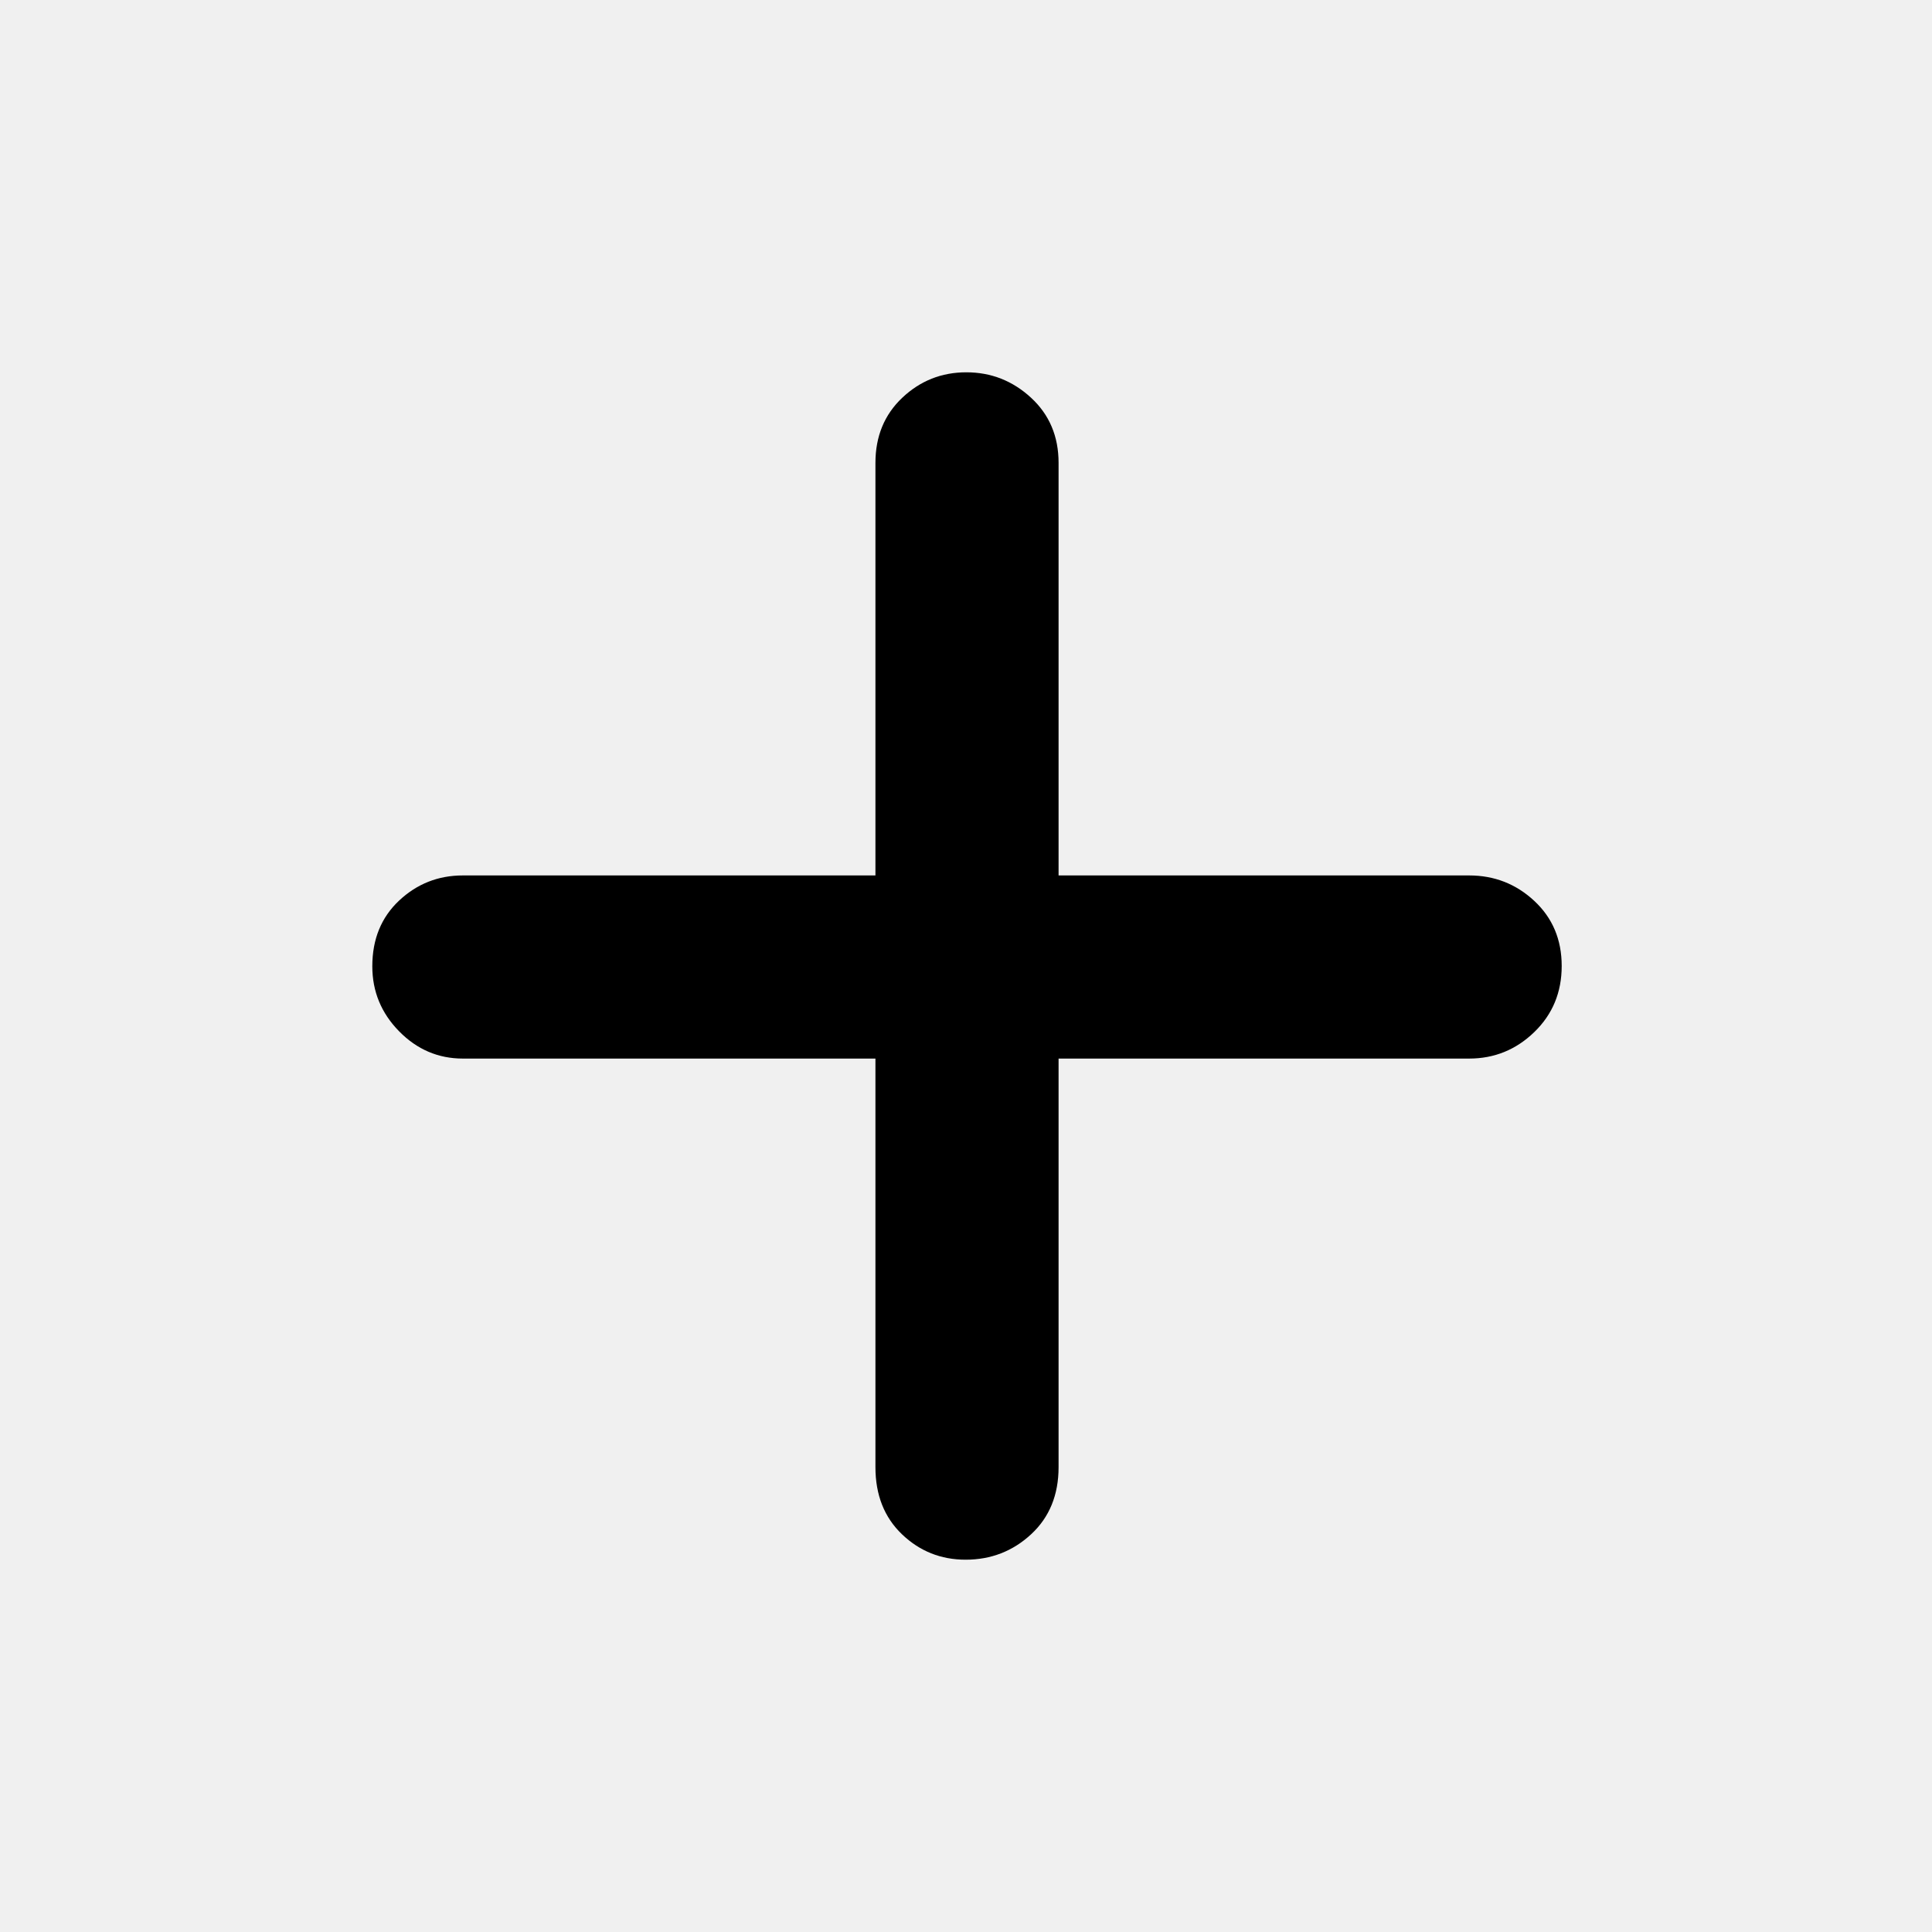
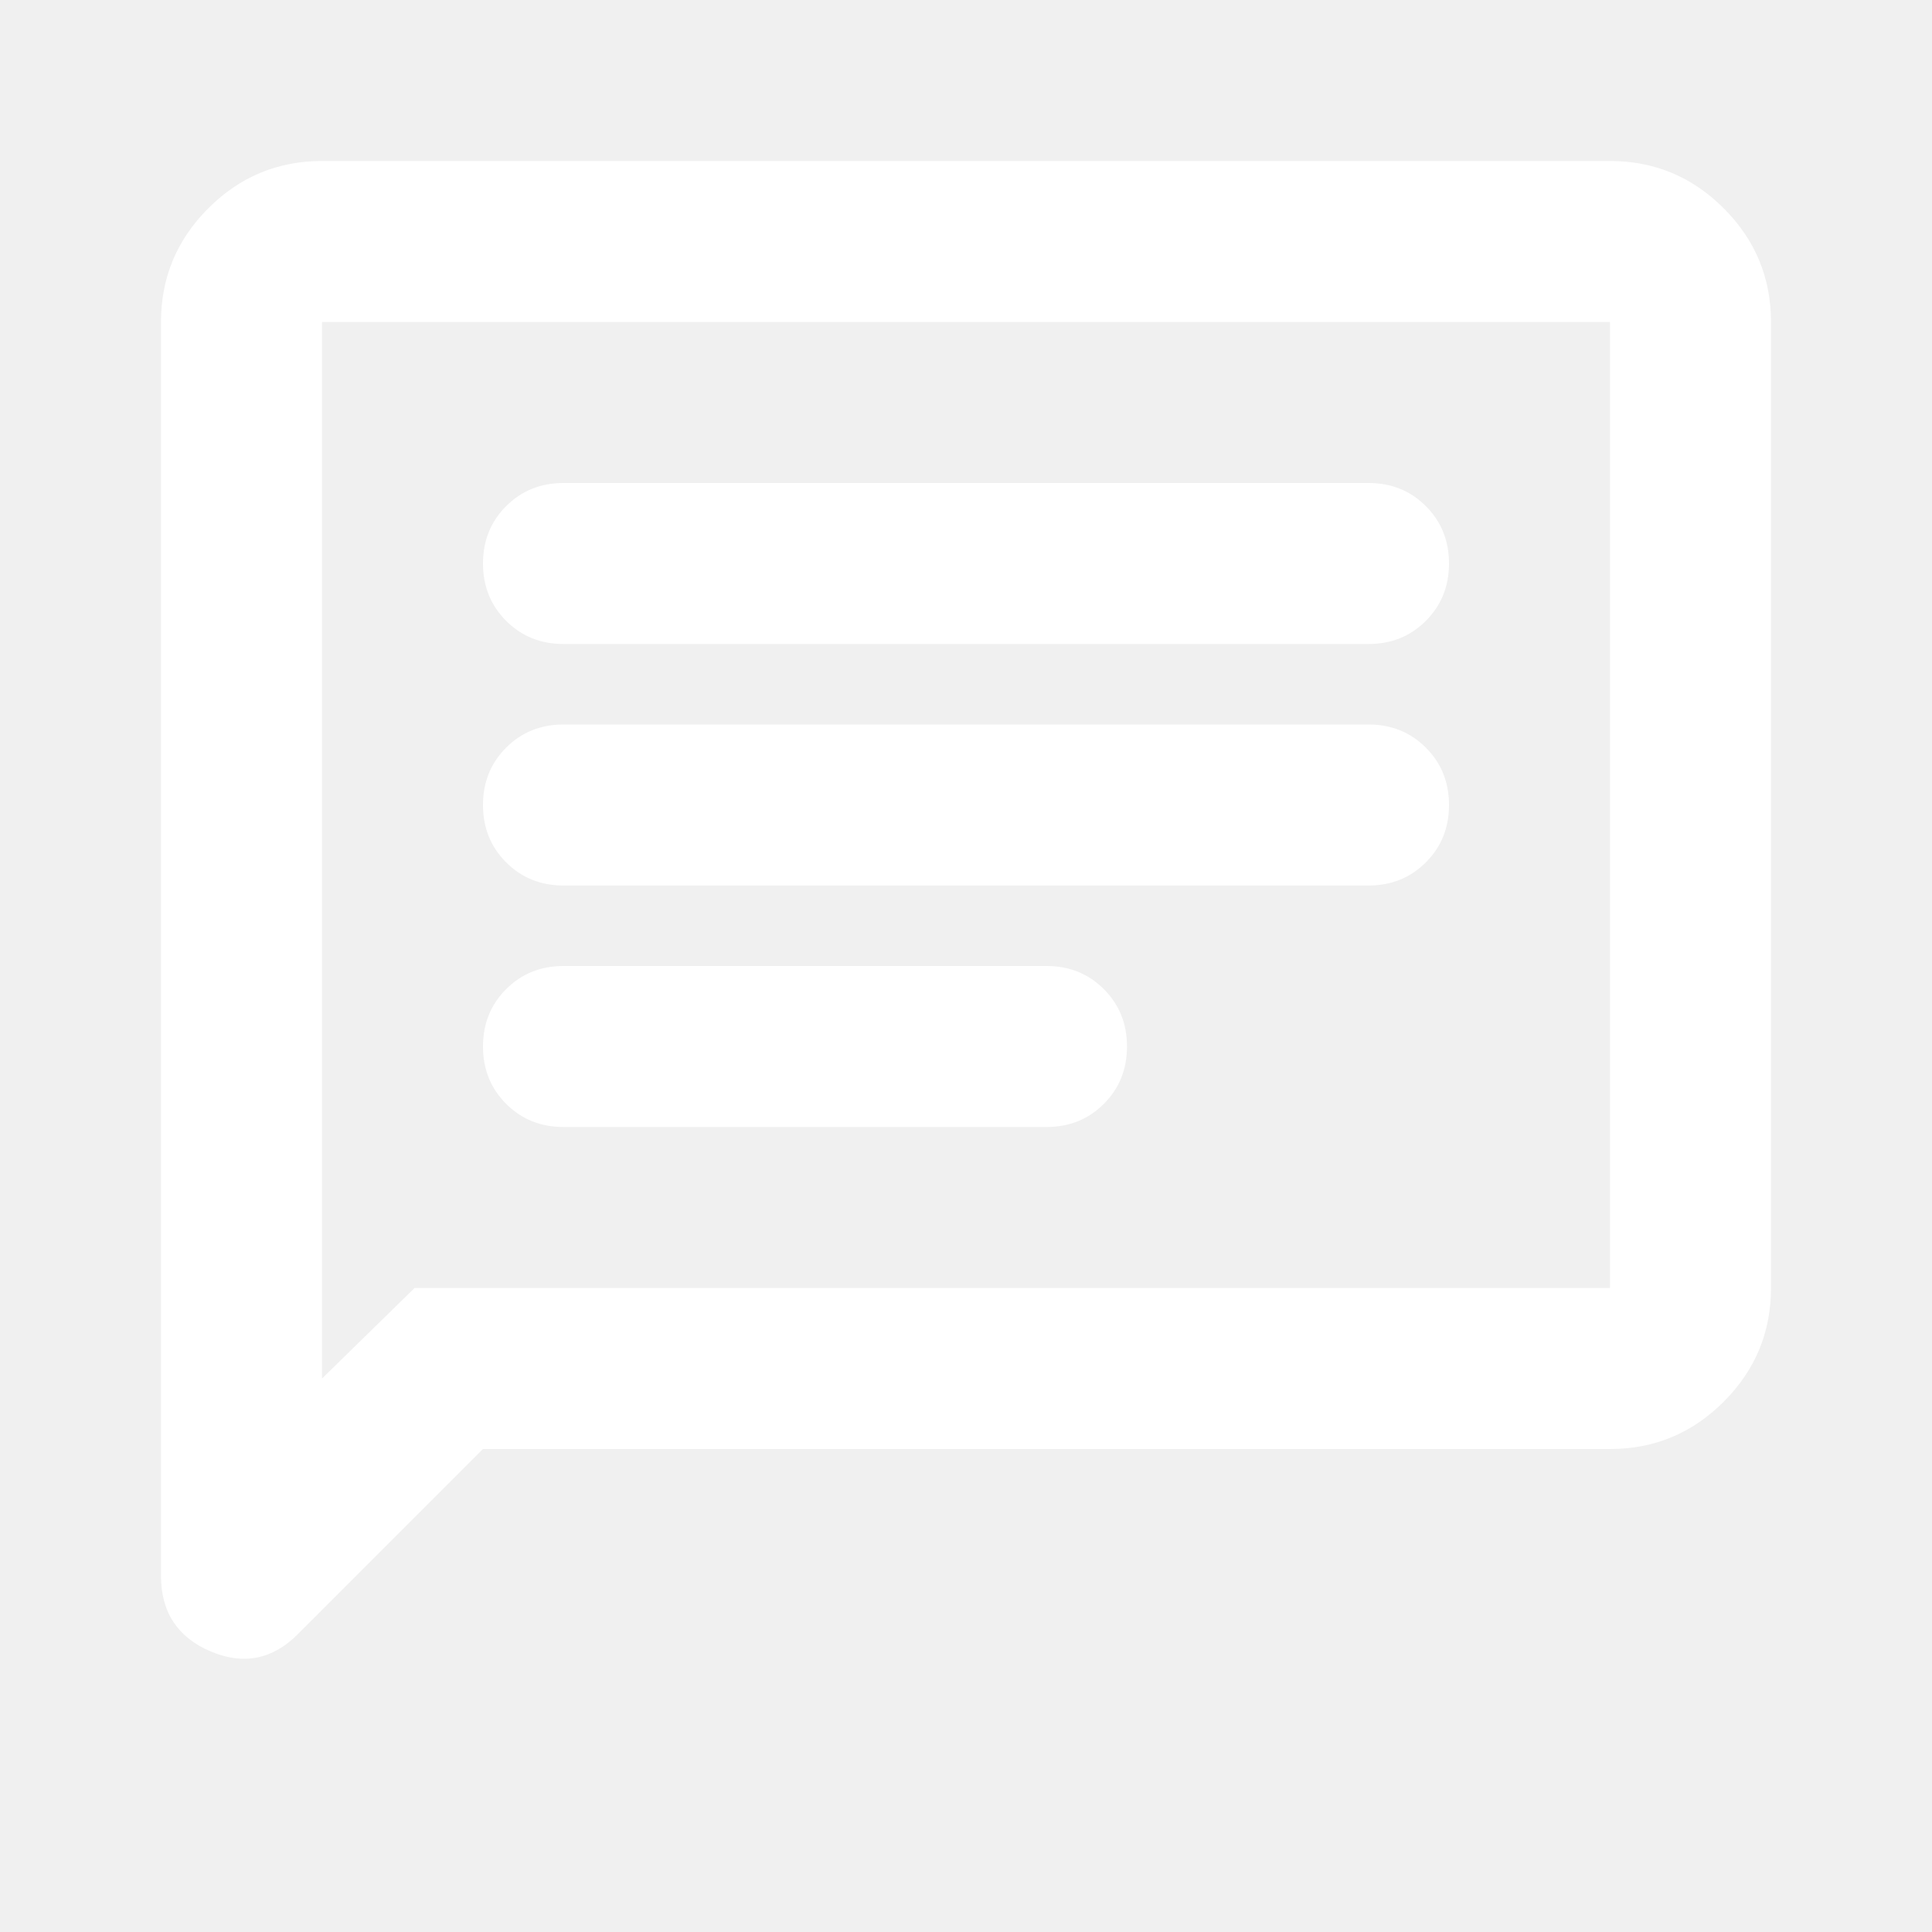
- <svg xmlns="http://www.w3.org/2000/svg" height="48" viewBox="0 96 960 960" width="48" fill="#000">
-   <path d="M479.825 871q-18.45 0-31.637-12.625Q435 845.75 435 825V622H230q-18.375 0-31.688-13.56Q185 594.881 185 576.14q0-20.14 13.312-32.64Q211.625 531 230 531h205V326q0-19.775 13.358-32.388Q461.716 281 480.158 281t32.142 12.612Q526 306.225 526 326v205h204q18.8 0 32.4 12.675 13.6 12.676 13.6 32.316 0 19.641-13.6 32.825Q748.8 622 730 622H526v203q0 20.75-13.65 33.375Q498.699 871 479.825 871Z" />
+ <svg xmlns="http://www.w3.org/2000/svg" fill="#fff" height="24" viewBox="0 -960 960 960" width="24">
+   <path d="m240-240-92 92q-19 19-43.5 8.5T80-177v-623q0-33 23.5-56.5T160-880h640q33 0 56.5 23.5T880-800v480q0 33-23.5 56.5T800-240H240Zm-34-80h594v-480H160v525l46-45Zm-46 0v-480 480Zm120-80h240q17 0 28.5-11.5T560-440q0-17-11.5-28.5T520-480H280q-17 0-28.5 11.5T240-440q0 17 11.5 28.5T280-400Zm0-120h400q17 0 28.5-11.5T720-560q0-17-11.5-28.5T680-600H280q-17 0-28.5 11.5T240-560q0 17 11.5 28.5T280-520Zm0-120h400q17 0 28.5-11.5T720-680q0-17-11.5-28.5T680-720H280q-17 0-28.5 11.5T240-680q0 17 11.5 28.5T280-640Z" />
</svg>
